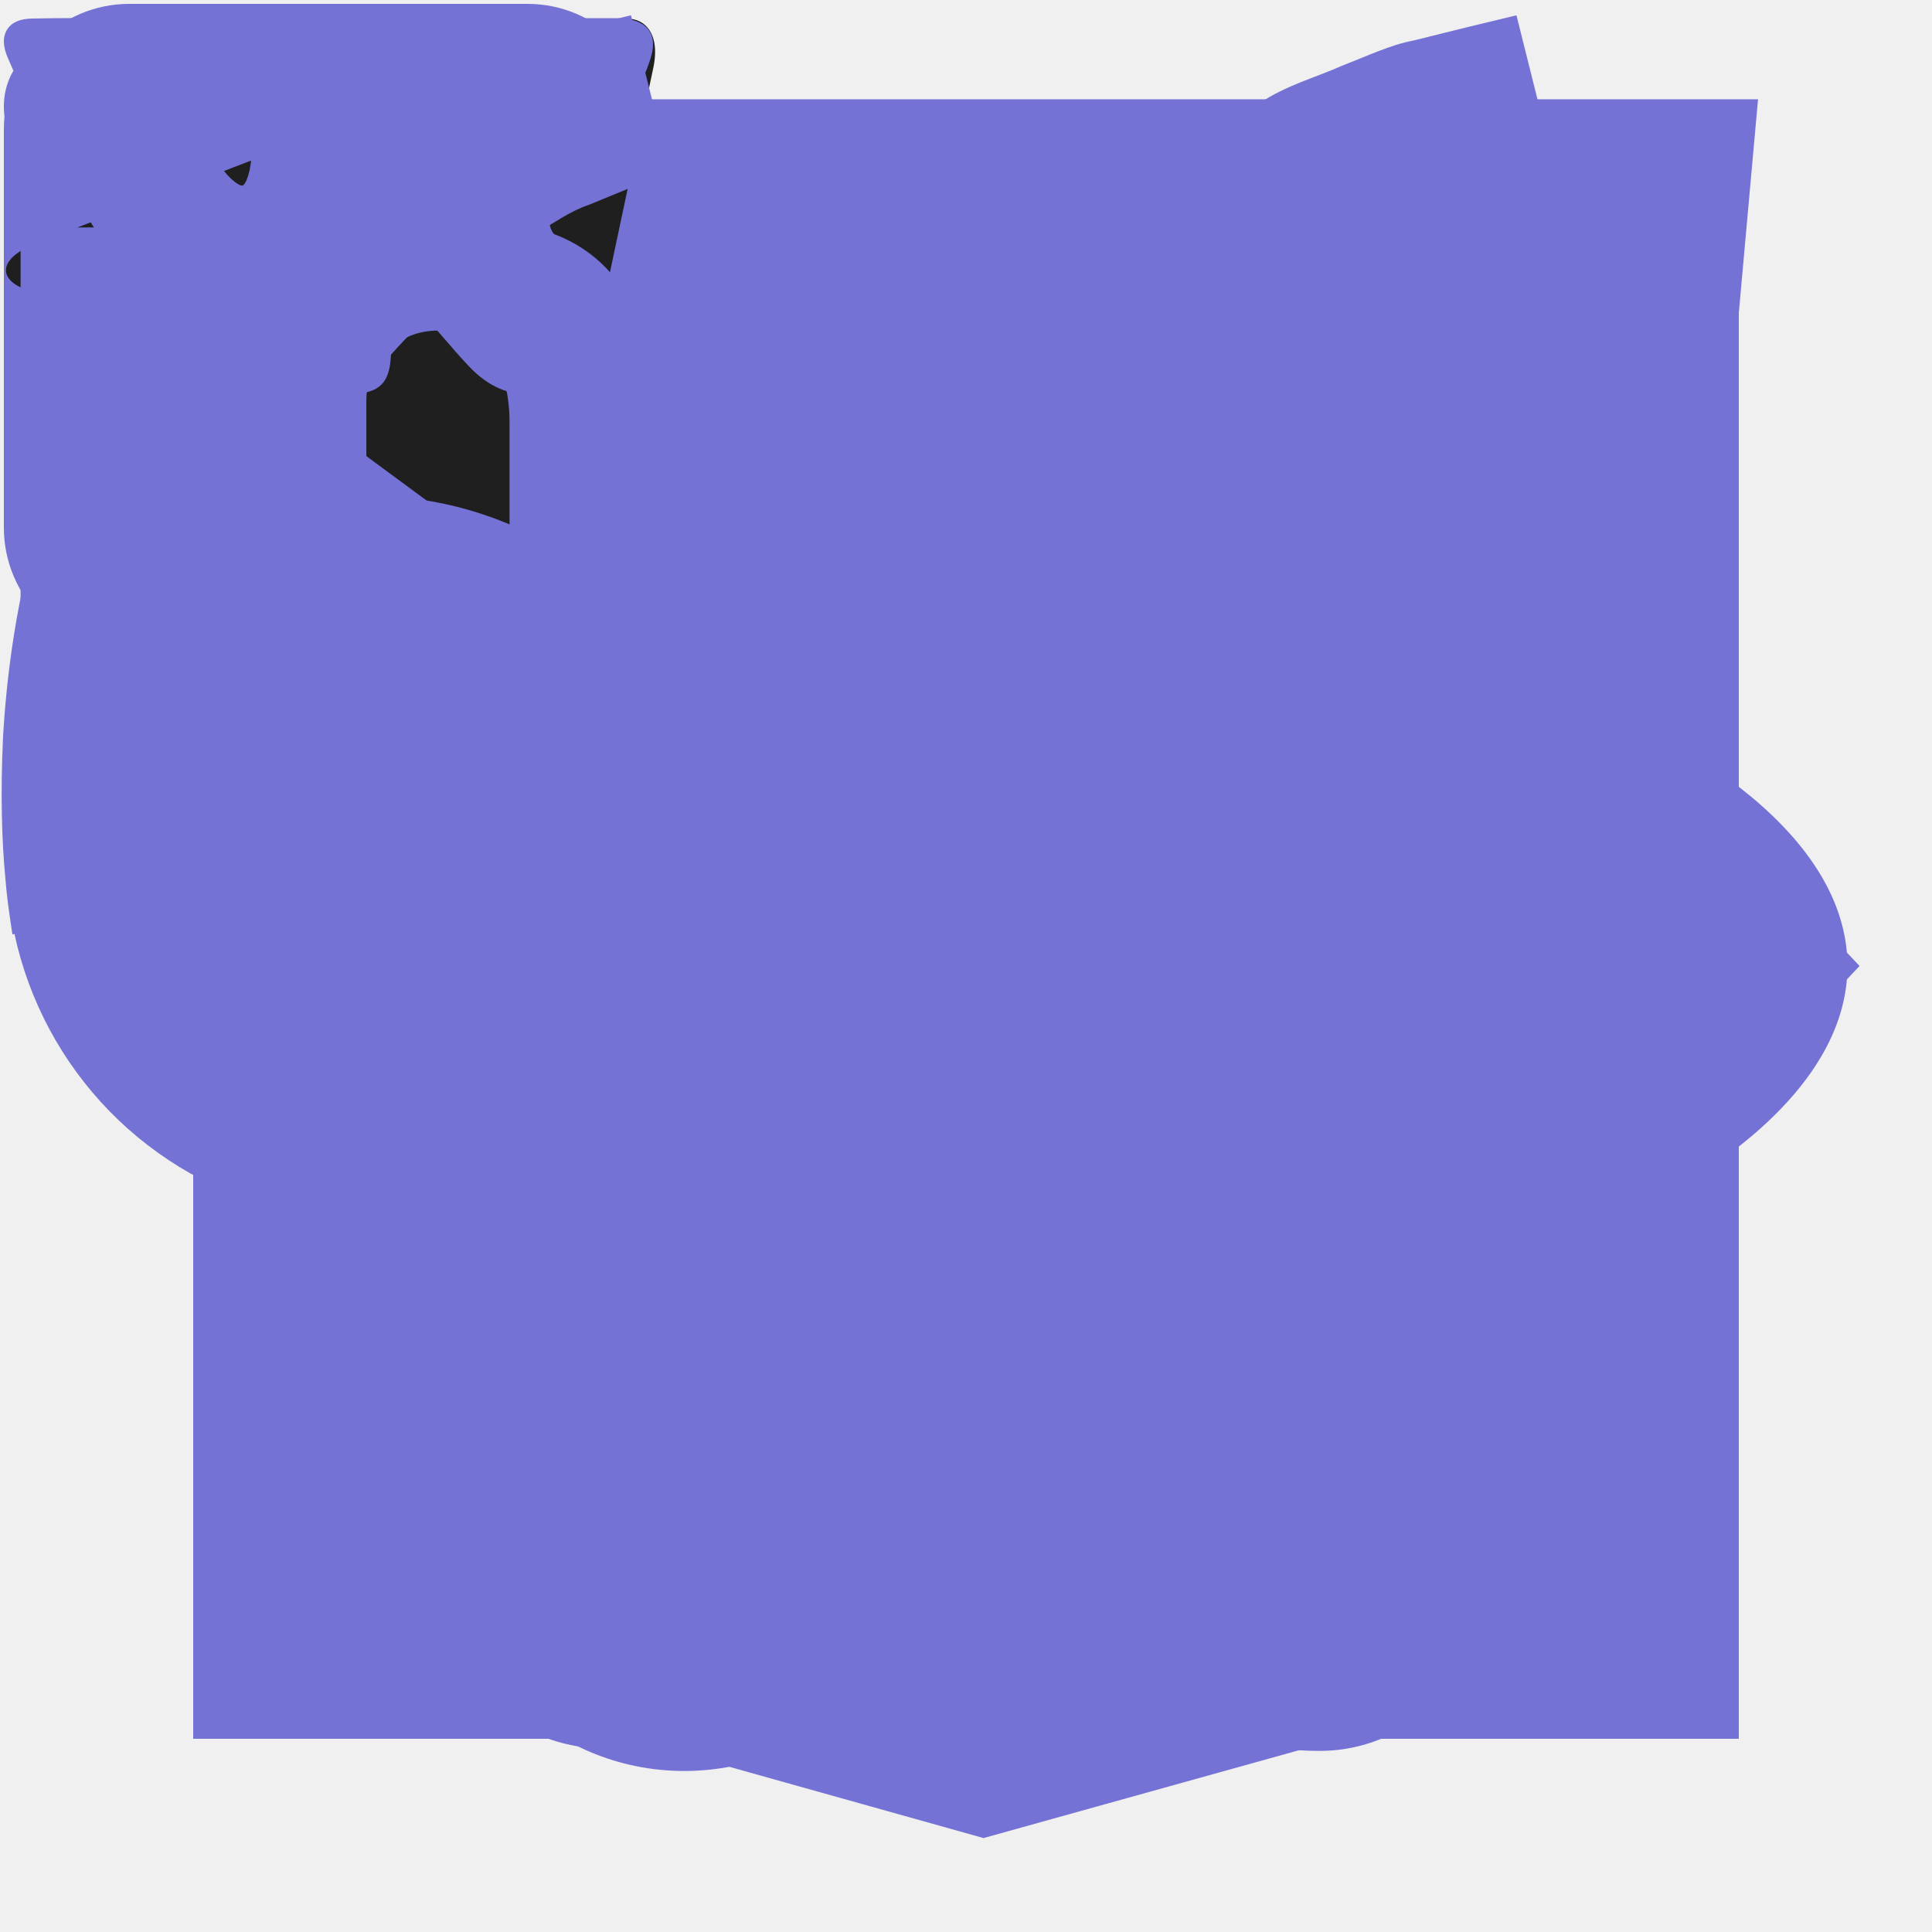
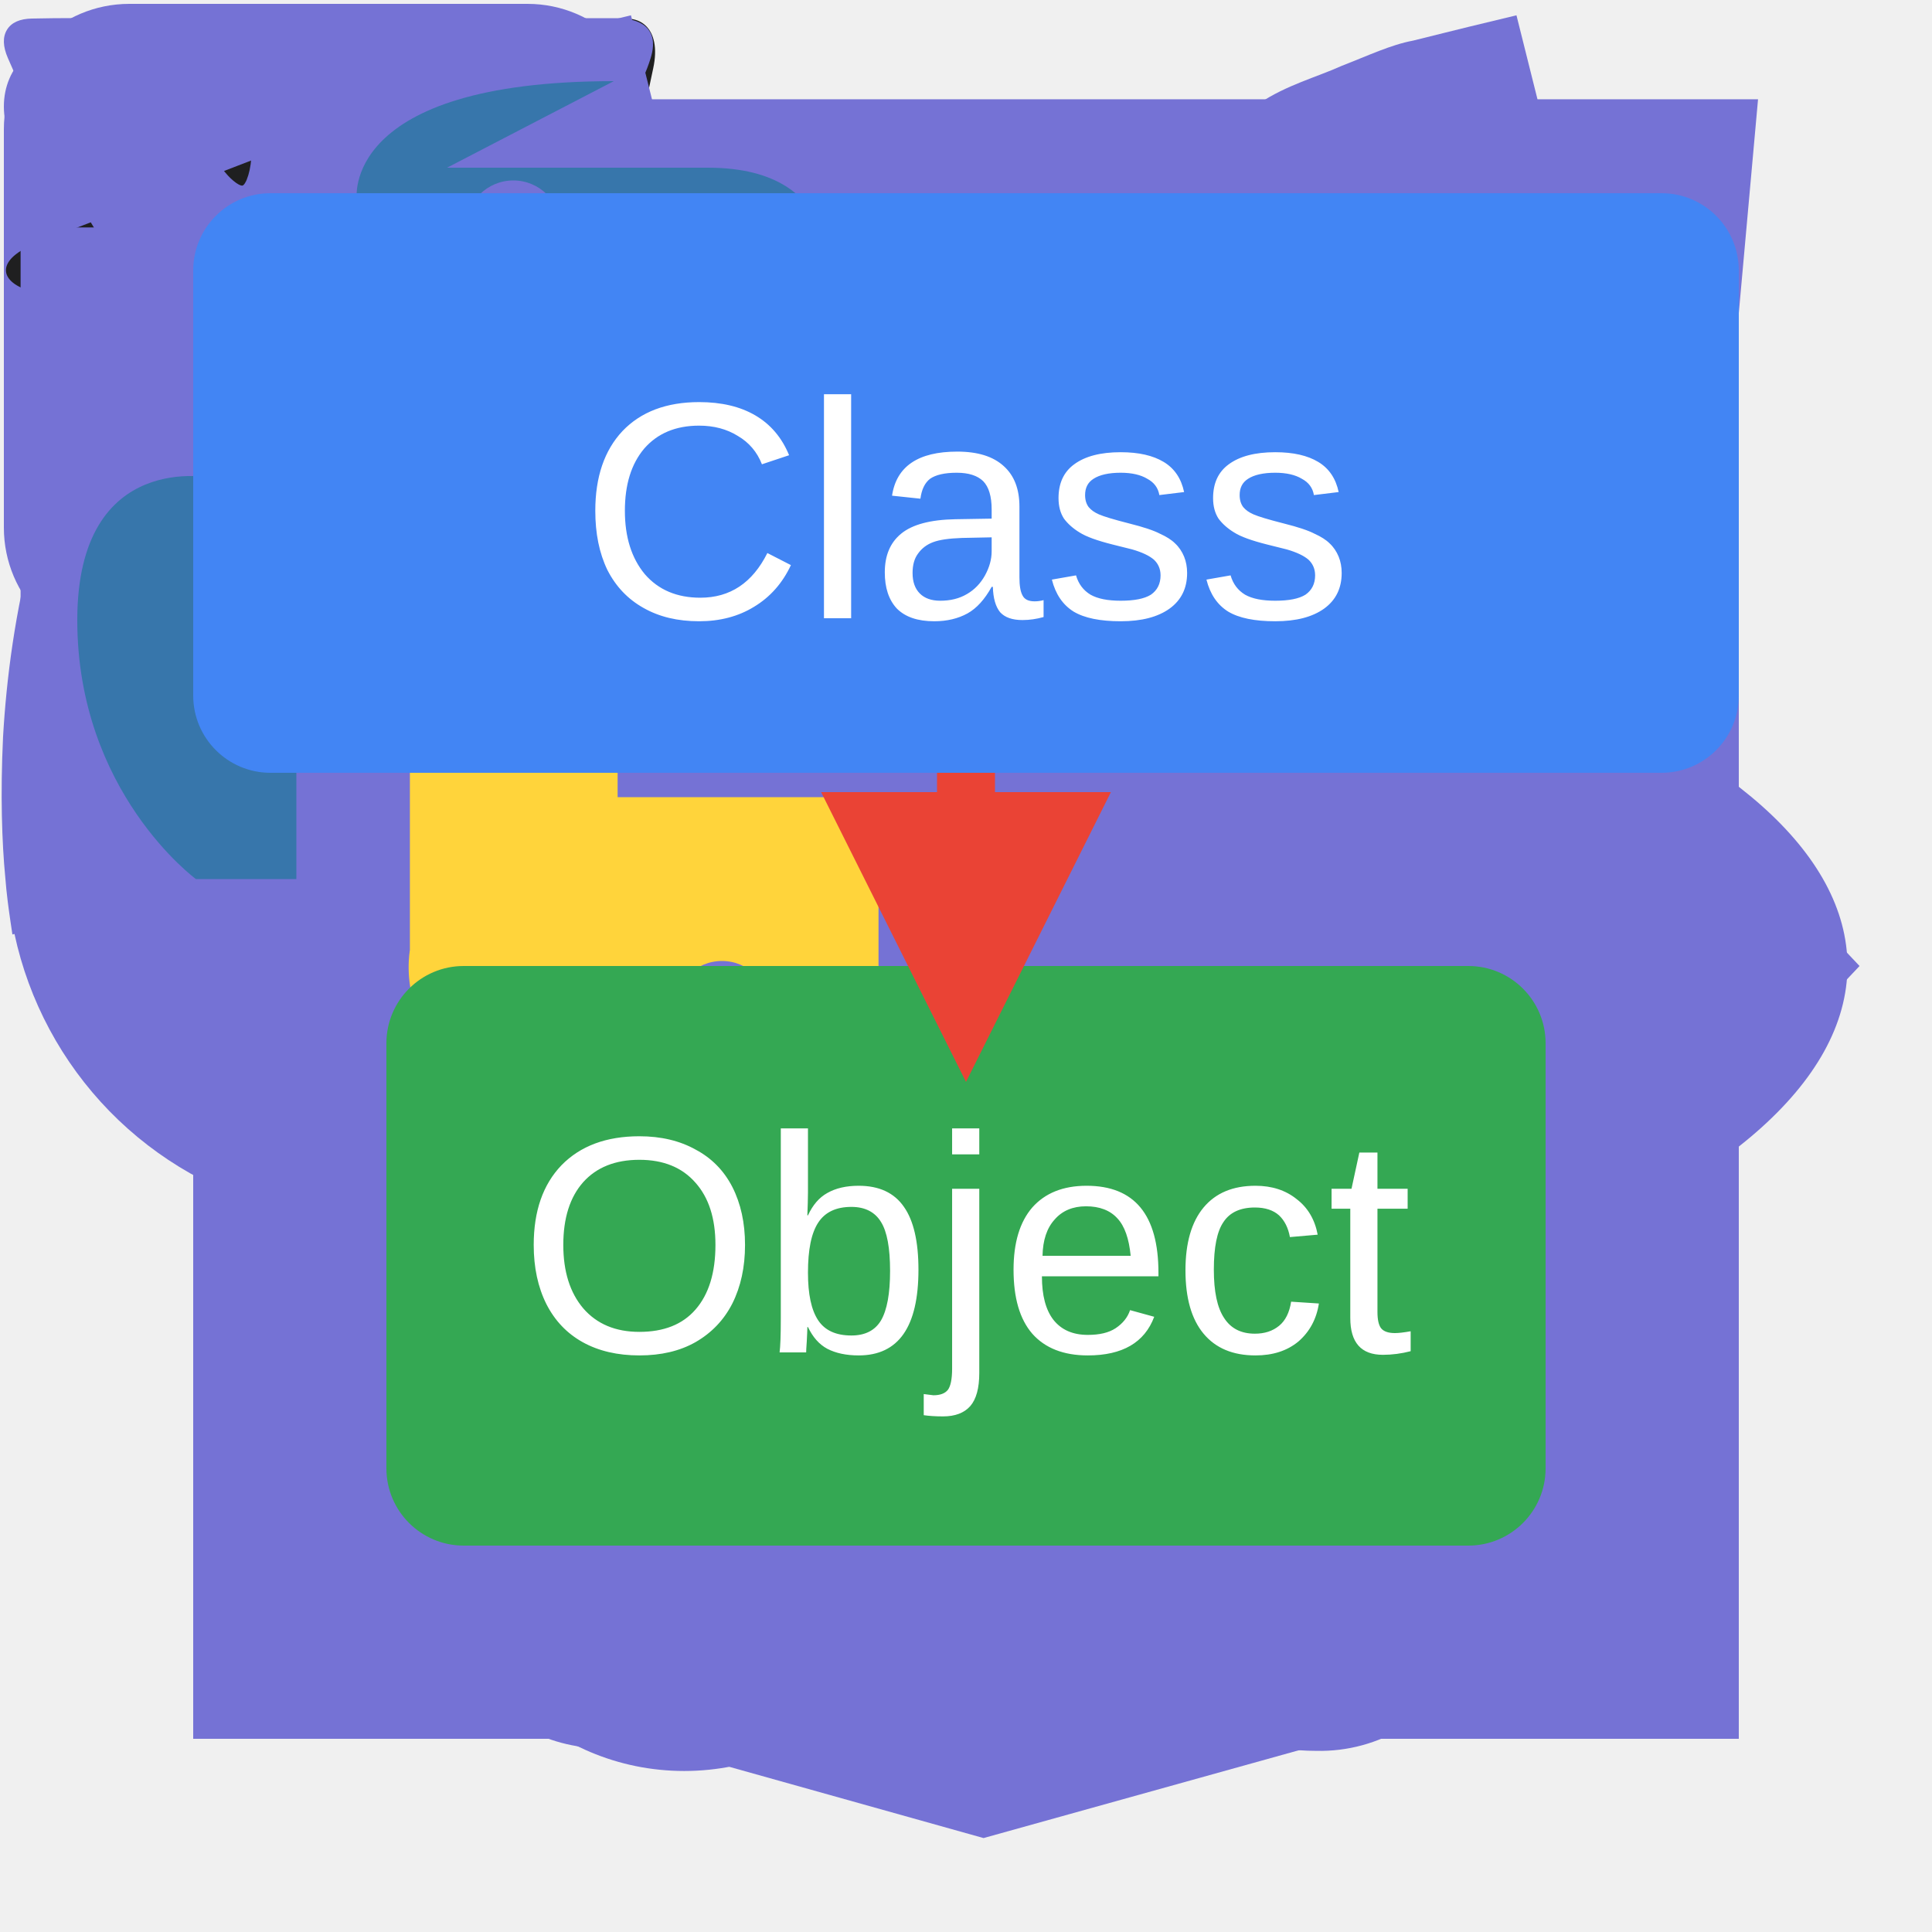
<svg xmlns="http://www.w3.org/2000/svg" width="50" height="50" viewBox="0 0 50 50" fill="none">
  <g id="codeSVG">
    <path fill-rule="evenodd" clip-rule="evenodd" d="M18.312 42.065L27.262 6.688L31.438 7.872L22.488 43.312L18.312 42.065Z" fill="#7572D5" />
    <path fill-rule="evenodd" clip-rule="evenodd" d="M13.502 12.688L16.562 15.928L7.995 25L16.562 34.072L13.502 37.312L1.875 25L13.502 12.688Z" fill="#7572D5" />
    <path fill-rule="evenodd" clip-rule="evenodd" d="M36.498 12.688L33.438 15.928L42.005 25L33.438 34.072L36.498 37.312L48.125 25L36.498 12.688Z" fill="#7572D5" />
  </g>
  <g id="css">
    <path d="M38.051 10.844L12.946 10.838L13.351 15.755L32.638 15.758L32.152 20.85H19.503L19.961 25.674H31.736L31.039 32.281L25.497 33.789L19.866 32.27L19.508 28.313H14.536L15.088 35.541L25.497 38.734L35.731 35.865L38.049 10.845L38.051 10.844ZM5.498 2.569H45.498L41.86 43L25.454 47.569L9.14 42.997L5.498 2.569Z" fill="#7572D5" />
  </g>
  <g id="figma">
    <path d="M17.708 4.167C14.257 4.167 11.458 6.965 11.458 10.417C11.458 13.868 14.257 16.667 17.708 16.667H32.292C35.743 16.667 38.542 13.868 38.542 10.417C38.542 6.965 35.743 4.167 32.292 4.167H17.708Z" fill="#7572D5" />
    <path d="M32.292 18.75C28.84 18.75 26.042 21.548 26.042 25C26.042 28.452 28.84 31.25 32.292 31.25C35.744 31.25 38.542 28.452 38.542 25C38.542 21.548 35.744 18.75 32.292 18.75Z" fill="#7572D5" />
    <path d="M11.458 25C11.458 21.548 14.257 18.75 17.708 18.75H23.958V31.25H17.708C14.257 31.25 11.458 28.452 11.458 25Z" fill="#7572D5" />
    <path d="M17.708 33.333C14.257 33.333 11.458 36.132 11.458 39.583C11.458 43.035 14.257 45.833 17.708 45.833C21.16 45.833 23.958 43.035 23.958 39.583V33.333H17.708Z" fill="#7572D5" />
  </g>
  <g id="react">
    <g clip-path="url(#clip0_20_1854)">
      <path d="M47.812 25C47.812 22.083 44.688 19.375 39.479 17.5L38.542 17.188V16.771C39.688 11.042 38.854 6.771 36.25 5.208C33.646 3.646 29.792 5.104 25.625 8.75L25 9.375L24.792 9.167H24.583C20.312 5.208 16.146 3.854 13.542 5.312C10.938 6.771 10.208 10.833 11.25 16.146C11.36 16.484 11.43 16.833 11.458 17.188L10.312 17.604C5.208 19.375 2.188 22.083 2.188 25C2.188 27.917 5.521 30.833 10.729 32.708L11.458 32.917C11.33 33.285 11.259 33.672 11.25 34.062C10.208 39.271 11.146 43.229 13.542 44.688C15.938 46.146 20.312 44.792 24.479 41.146L25.104 40.625L25.938 41.458C28.854 43.958 31.771 45.312 34.062 45.312C34.871 45.331 35.667 45.114 36.354 44.688C38.958 43.229 39.896 38.958 38.75 33.542V33.333C38.705 33.162 38.67 32.988 38.646 32.812H38.958C44.479 30.833 47.812 28.021 47.812 25ZM44.792 25C44.792 26.25 42.5 28.438 38.021 29.896H37.812C37.266 28.22 36.605 26.584 35.833 25C36.562 23.333 37.188 21.667 37.708 20.104L38.542 20.312C42.708 21.771 44.792 23.75 44.792 25ZM27.917 39.167L27.083 38.542C28.276 37.22 29.389 35.829 30.417 34.375L35.729 33.542C35.833 33.75 35.833 33.958 35.938 34.062C36.309 35.949 36.379 37.883 36.146 39.792C35.999 40.705 35.561 41.545 34.896 42.188C33.854 42.812 31.042 41.979 27.917 39.167ZM26.562 34.583L25.104 36.458L23.438 34.583H26.562ZM12.292 20C12.815 21.717 13.477 23.39 14.271 25C13.476 26.646 12.815 28.353 12.292 30.104L11.667 29.896C9.843 29.32 8.145 28.401 6.667 27.188C6.284 26.945 5.956 26.626 5.705 26.249C5.454 25.872 5.284 25.447 5.208 25C5.208 23.75 7.292 21.771 11.25 20.417L12.292 20ZM23.438 15.417L25 13.646L26.562 15.417H23.438ZM34.896 7.812C36.042 8.437 36.667 11.562 35.729 16.146C35.734 16.202 35.727 16.259 35.709 16.313C35.691 16.366 35.663 16.416 35.625 16.458L30.417 15.625C29.389 14.171 28.276 12.78 27.083 11.458L27.708 10.938C31.042 8.021 33.75 7.187 34.896 7.812ZM17.5 18.854L16.667 20.208L15.938 21.562C15.625 20.833 15.417 20.104 15.104 19.271L17.5 18.854ZM15.104 30.729C15.417 30 15.625 29.271 15.938 28.438L16.667 29.792L17.5 31.146L15.104 30.729ZM32.5 25C31.97 26.142 31.379 27.255 30.729 28.333C30.104 29.479 29.375 30.521 28.75 31.562H21.25C20.521 30.417 19.792 29.375 19.271 28.333C18.616 27.258 18.025 26.145 17.5 25C18.005 23.846 18.597 22.732 19.271 21.667C19.869 20.587 20.53 19.544 21.25 18.542C23.746 18.333 26.254 18.333 28.75 18.542C29.479 19.583 30.104 20.625 30.729 21.667C31.403 22.732 31.995 23.846 32.5 25ZM33.333 20.208L32.5 18.854L34.896 19.375C34.664 20.121 34.386 20.851 34.062 21.562L33.333 20.208ZM32.5 31.146L33.333 29.792L34.062 28.333L35 30.729L32.5 31.146ZM22.812 11.354H22.917L19.583 15.521L14.375 16.354C14.271 16.042 14.271 15.833 14.167 15.521C13.333 11.25 13.958 8.333 15 7.812C15.277 7.631 15.61 7.557 15.938 7.604C17.396 7.604 19.896 8.646 22.708 11.146L22.812 11.354ZM14.167 34.583C14.186 34.262 14.256 33.945 14.375 33.646L19.688 34.375C20.689 35.848 21.803 37.241 23.021 38.542L22.812 38.75L22.604 38.958C21.184 40.274 19.521 41.3 17.708 41.979C17.311 42.187 16.875 42.313 16.427 42.349C15.98 42.385 15.53 42.33 15.104 42.188C13.958 41.562 13.333 38.75 14.167 34.583Z" fill="#7572D5" />
      <path d="M25 20.417C24.089 20.396 23.193 20.647 22.426 21.138C21.659 21.629 21.055 22.337 20.692 23.173C20.329 24.008 20.223 24.933 20.388 25.828C20.553 26.724 20.981 27.551 21.618 28.202C22.255 28.854 23.071 29.301 23.963 29.486C24.855 29.672 25.781 29.587 26.625 29.243C27.468 28.9 28.191 28.313 28.699 27.557C29.207 26.801 29.479 25.911 29.479 25C29.48 23.802 29.011 22.652 28.174 21.795C27.337 20.939 26.197 20.444 25 20.417Z" fill="#7572D5" />
    </g>
    <defs>
      <clipPath id="clip0_20_1854">
        <rect width="50" height="50" fill="white" />
      </clipPath>
    </defs>
  </g>
  <g id="nails">
    <path d="M37.259 6.25L36.989 7.65C36.571 10.302 36.722 11.061 37.868 12.045L38.975 12.955L37.829 18.03C37.144 21.059 36.304 23.597 35.771 24.431C35.313 25.15 34.78 26.21 34.664 26.779C34.473 27.459 33.825 28.143 32.833 28.748C31.958 29.242 30.238 30.566 29.02 31.629C28.047 32.499 27.377 33.033 27.013 33.262L25.823 34.196C25.442 34.805 25.225 35.295 25.142 35.667C25.059 36.05 25.106 36.304 25.229 36.49C25.348 36.669 25.553 36.795 25.834 36.874C26.167 36.951 26.51 36.979 26.851 36.956C27.622 36.904 28.386 36.769 29.128 36.555C29.381 36.487 29.579 36.422 29.752 36.365C30.019 36.039 30.635 35.424 31.727 34.353C34.625 31.515 35.731 29.961 34.589 30.38C34.167 30.53 34.358 30.151 35.082 29.392C36.61 27.914 37.486 25.68 39.317 18.675C40.766 13.144 40.766 13.066 41.833 13.066C42.334 13.066 43.75 13.152 43.75 13.152V6.25H40.499H37.259ZM24.422 18.081C23.369 18.073 21.106 19.666 14.33 25.161C14.038 25.852 14.013 26.328 14.146 26.636C14.233 26.847 14.392 26.994 14.611 27.101C14.828 27.209 15.109 27.273 15.419 27.298C16.035 27.352 16.763 27.255 17.35 27.141L17.747 27.051C17.883 26.87 18.061 26.725 18.266 26.629C18.684 26.4 20.439 24.81 22.194 23.106C25.283 19.999 26.007 18.596 24.75 18.142C24.646 18.101 24.533 18.08 24.422 18.081ZM32.336 20.239C31.41 20.264 29.741 21.331 26.883 23.597C25.449 24.753 24.541 25.376 24.054 25.505L22.165 26.987C21.455 28.275 21.351 29.074 21.538 29.514C21.585 29.622 21.653 29.721 21.739 29.803C21.824 29.886 21.925 29.95 22.036 29.994C22.311 30.102 22.605 30.156 22.901 30.155C23.608 30.147 24.311 30.045 24.991 29.85C25.345 29.756 25.695 29.646 26.04 29.521L26.144 29.478L26.335 29.378C26.696 28.916 27.525 28.046 28.563 27.044C31.842 23.901 33.518 21.667 33.176 20.833C33.021 20.429 32.754 20.225 32.336 20.239ZM23.6 24.105C23.333 24.134 22.735 24.592 21.657 25.53C20.1 26.897 18.403 27.685 17.815 27.334C17.679 27.364 17.542 27.393 17.404 27.42C16.806 27.538 16.06 27.635 15.393 27.581C15.079 27.562 14.771 27.485 14.485 27.355C14.215 27.233 14 27.016 13.88 26.747C13.746 26.425 13.746 26.024 13.898 25.512L11.555 27.423L6.254 31.78V38.842L23.625 25.251C23.622 25.102 23.641 24.953 23.683 24.81C23.816 24.331 23.809 24.087 23.6 24.109V24.105ZM31.075 26.392C30.811 26.392 30.372 26.761 29.669 27.502C28.714 28.515 27.211 29.496 26.415 29.696L26.292 29.761C26.161 29.814 26.029 29.865 25.896 29.911C25.679 29.983 25.398 30.069 25.074 30.155C24.425 30.33 23.618 30.491 22.897 30.473C22.557 30.473 22.221 30.407 21.906 30.28C21.609 30.159 21.372 29.927 21.243 29.636C21.034 29.138 21.117 28.44 21.574 27.448L6.25 39.437V43.75H12.982L27.262 32.61C27.633 32.202 28.191 31.644 28.945 30.946C30.963 29.088 31.421 28.447 31.421 27.499C31.421 26.761 31.338 26.389 31.075 26.389V26.392ZM34.473 33.373L33.251 34.583C32.567 35.227 31.345 36.022 30.509 36.362L30.343 36.433L30.332 36.451L30.296 36.487C30.264 36.512 30.249 36.516 30.224 36.526C29.89 36.652 29.551 36.763 29.208 36.859C28.444 37.08 27.659 37.218 26.865 37.271C26.49 37.295 26.113 37.262 25.748 37.174C25.431 37.105 25.151 36.921 24.962 36.659C24.789 36.394 24.739 36.039 24.836 35.603C24.913 35.292 25.028 34.991 25.178 34.708L13.656 43.75H28.981L30.811 41.667C33.327 38.753 34.473 36.669 34.473 34.887V33.373Z" fill="#7572D5" />
  </g>
  <g id="ts">
    <path d="M5 25V45H45V5H5V25ZM37.235 23.407C38.252 23.66 39.025 24.112 39.737 24.848C40.105 25.242 40.652 25.958 40.695 26.132C40.708 26.182 38.968 27.348 37.915 28.003C37.877 28.028 37.723 27.863 37.553 27.61C37.037 26.86 36.498 26.537 35.673 26.48C34.46 26.397 33.68 27.032 33.687 28.092C33.676 28.352 33.734 28.611 33.857 28.842C34.123 29.393 34.62 29.725 36.173 30.397C39.038 31.63 40.263 32.442 41.025 33.597C41.875 34.885 42.067 36.943 41.488 38.473C40.855 40.137 39.28 41.267 37.063 41.64C36.378 41.762 34.753 41.743 34.017 41.61C32.41 41.323 30.887 40.53 29.947 39.488C29.578 39.083 28.86 38.022 28.905 37.947C28.923 37.92 29.088 37.818 29.272 37.712C29.452 37.61 30.123 37.222 30.758 36.853L31.908 36.187L32.15 36.543C32.487 37.057 33.222 37.762 33.667 37.997C34.943 38.67 36.695 38.575 37.558 37.8C37.732 37.654 37.869 37.469 37.96 37.261C38.05 37.053 38.092 36.827 38.08 36.6C38.08 36.137 38.022 35.933 37.78 35.583C37.47 35.14 36.835 34.767 35.032 33.983C32.968 33.095 32.08 32.543 31.267 31.667C30.759 31.088 30.384 30.405 30.168 29.667C30.017 29.102 29.978 27.685 30.098 27.115C30.523 25.12 32.028 23.732 34.2 23.318C34.905 23.185 36.543 23.235 37.235 23.407ZM27.845 25.077L27.858 26.715H22.65V41.508H18.967V26.715H13.763V25.108C13.763 24.218 13.782 23.475 13.807 23.458C13.827 23.432 16.995 23.418 20.835 23.425L27.827 23.445L27.845 25.077Z" fill="#7572D5" />
  </g>
  <g id="instagram">
    <path d="M13.652 0.1H3.348C1.557 0.1 0.1 1.556 0.1 3.347V6.778V13.653C0.1 15.444 1.557 16.9 3.348 16.9H13.652C15.443 16.9 16.9 15.444 16.9 13.653V6.771V3.341C16.893 1.556 15.437 0.1 13.652 0.1ZM14.583 2.035H14.957V2.403V4.882L12.116 4.889L12.109 2.042L14.583 2.035ZM6.098 6.771C6.636 6.03 7.509 5.538 8.493 5.538C9.478 5.538 10.351 6.024 10.889 6.771C11.243 7.257 11.447 7.854 11.447 8.497C11.447 10.124 10.121 11.455 8.487 11.455C6.853 11.455 5.54 10.124 5.54 8.497C5.54 7.854 5.75 7.257 6.098 6.771ZM15.259 13.646C15.259 14.532 14.537 15.253 13.652 15.253H3.348C2.462 15.253 1.741 14.532 1.741 13.646V6.771H4.247C4.031 7.303 3.906 7.887 3.906 8.497C3.906 11.029 5.967 13.089 8.5 13.089C11.033 13.089 13.094 11.029 13.094 8.497C13.094 7.887 12.969 7.303 12.752 6.771H15.259V13.646Z" fill="#7572D5" />
  </g>
  <g id="telegram">
    <path d="M16.906 1.764L14.37 13.721C14.179 14.564 13.68 14.774 12.972 14.377L9.109 11.53L7.245 13.323C7.038 13.53 6.866 13.702 6.468 13.702L6.746 9.768L13.905 3.299C14.217 3.022 13.838 2.867 13.422 3.145L4.571 8.719L0.76 7.526C-0.068 7.267 -0.083 6.697 0.933 6.299L15.837 0.557C16.527 0.299 17.131 0.71 16.906 1.764Z" fill="#1F1F20" />
  </g>
  <g id="vk">
    <path d="M16.17 7.994C15.804 7.539 15.388 7.131 14.986 6.737C14.843 6.597 14.695 6.452 14.553 6.308C14.144 5.893 14.129 5.738 14.453 5.267C14.677 4.942 14.915 4.618 15.144 4.303C15.353 4.018 15.568 3.724 15.775 3.428L15.817 3.367C16.212 2.801 16.62 2.216 16.837 1.51C16.894 1.324 16.953 1.05 16.817 0.82C16.682 0.591 16.419 0.522 16.234 0.489C16.142 0.473 16.051 0.471 15.966 0.471L13.381 0.469L13.36 0.468C12.969 0.468 12.705 0.659 12.554 1.052C12.41 1.427 12.252 1.827 12.071 2.207C11.712 2.963 11.255 3.834 10.595 4.561L10.567 4.592C10.489 4.679 10.4 4.777 10.336 4.777C10.326 4.777 10.315 4.775 10.303 4.771C10.166 4.716 10.074 4.373 10.079 4.213C10.079 4.211 10.079 4.209 10.079 4.206L10.077 1.111C10.077 1.1 10.076 1.089 10.075 1.078C10.009 0.575 9.863 0.262 9.313 0.15C9.298 0.147 9.283 0.146 9.268 0.146H6.581C6.143 0.146 5.901 0.33 5.675 0.606C5.613 0.68 5.486 0.834 5.549 1.02C5.613 1.209 5.821 1.25 5.889 1.263C6.225 1.329 6.415 1.542 6.468 1.915C6.562 2.561 6.574 3.251 6.505 4.087C6.485 4.319 6.447 4.498 6.385 4.651C6.37 4.687 6.318 4.804 6.266 4.804C6.249 4.804 6.201 4.797 6.112 4.734C5.904 4.586 5.751 4.375 5.574 4.114C4.969 3.228 4.461 2.252 4.021 1.129C3.858 0.716 3.553 0.485 3.163 0.478C2.734 0.471 2.345 0.468 1.974 0.468C1.569 0.468 1.193 0.472 0.826 0.48C0.512 0.486 0.295 0.583 0.181 0.77C0.066 0.957 0.074 1.203 0.203 1.5C1.237 3.883 2.175 5.615 3.243 7.117C3.992 8.168 4.743 8.896 5.607 9.407C6.517 9.946 7.536 10.208 8.724 10.208C8.858 10.208 8.998 10.205 9.138 10.198C9.828 10.163 10.084 9.904 10.116 9.208C10.132 8.852 10.169 8.479 10.338 8.161C10.444 7.961 10.544 7.961 10.576 7.961C10.639 7.961 10.717 7.991 10.801 8.047C10.951 8.148 11.08 8.285 11.186 8.403C11.285 8.516 11.383 8.63 11.482 8.745C11.694 8.991 11.913 9.246 12.143 9.487C12.645 10.016 13.197 10.249 13.832 10.198H16.202C16.207 10.198 16.212 10.198 16.218 10.198C16.454 10.182 16.658 10.046 16.779 9.825C16.928 9.552 16.925 9.204 16.771 8.893C16.596 8.542 16.369 8.241 16.17 7.994Z" fill="#7572D5" />
  </g>
  <g id="linkidin">
    <path d="M3.806 5.886H0.533V16.363H3.806V5.886Z" fill="#7572D5" />
    <path d="M2.101 0.94C0.894 0.94 0.1 1.721 0.1 2.757C0.1 3.774 0.868 4.574 2.055 4.574H2.081C3.314 4.574 4.082 3.768 4.075 2.757C4.049 1.721 3.308 0.94 2.101 0.94Z" fill="#7572D5" />
    <path d="M12.748 5.788C10.871 5.788 9.697 6.811 9.481 7.533V5.886H5.801C5.847 6.759 5.801 16.363 5.801 16.363H9.481V10.701C9.481 10.38 9.468 10.065 9.559 9.842C9.809 9.212 10.353 8.556 11.331 8.556C12.61 8.556 13.187 9.527 13.187 10.944V16.363H16.9V10.537C16.9 7.297 15.076 5.788 12.748 5.788Z" fill="#7572D5" />
  </g>
  <g id="vector">
    <path d="M9.542 12.833C9.077 12.833 8.631 12.904 8.188 12.969C8.331 12.485 8.479 11.994 8.717 11.552C8.954 10.91 9.325 10.354 9.694 9.794C10.002 9.188 10.546 8.777 10.946 8.258C11.365 7.754 11.935 7.419 12.387 7C12.831 6.562 13.412 6.344 13.875 6.035C14.358 5.758 14.779 5.452 15.229 5.306L16.352 4.844L17.34 4.433L16.329 0.396L15.085 0.696C14.688 0.796 14.202 0.913 13.65 1.052C13.085 1.156 12.483 1.442 11.812 1.702C11.15 1.998 10.383 2.198 9.671 2.673C8.954 3.127 8.127 3.506 7.398 4.115C6.692 4.742 5.84 5.285 5.21 6.083C4.523 6.829 3.844 7.612 3.317 8.504C2.706 9.354 2.292 10.287 1.854 11.21C1.458 12.133 1.14 13.077 0.879 13.994C0.385 15.831 0.165 17.577 0.079 19.071C0.008 20.567 0.05 21.81 0.137 22.71C0.169 23.135 0.227 23.548 0.269 23.833L0.321 24.183L0.375 24.171C0.746 25.902 1.599 27.492 2.835 28.759C4.072 30.025 5.642 30.915 7.364 31.327C9.085 31.738 10.888 31.654 12.564 31.083C14.24 30.512 15.72 29.479 16.832 28.103C17.945 26.726 18.646 25.063 18.853 23.305C19.06 21.547 18.765 19.766 18.002 18.169C17.24 16.571 16.04 15.223 14.543 14.278C13.046 13.334 11.312 12.833 9.542 12.833ZM32.458 12.833C31.994 12.833 31.548 12.904 31.104 12.969C31.248 12.485 31.396 11.994 31.633 11.552C31.871 10.91 32.242 10.354 32.61 9.794C32.919 9.188 33.462 8.777 33.862 8.258C34.281 7.754 34.852 7.419 35.304 7C35.748 6.562 36.329 6.344 36.792 6.035C37.275 5.758 37.696 5.452 38.146 5.306L39.269 4.844L40.256 4.433L39.246 0.396L38.002 0.696C37.604 0.796 37.119 0.913 36.567 1.052C36.002 1.156 35.4 1.442 34.729 1.702C34.069 2 33.3 2.198 32.587 2.675C31.871 3.129 31.044 3.508 30.315 4.117C29.608 4.744 28.756 5.287 28.127 6.083C27.44 6.829 26.76 7.612 26.233 8.504C25.623 9.354 25.208 10.287 24.771 11.21C24.375 12.133 24.056 13.077 23.796 13.994C23.302 15.831 23.081 17.577 22.996 19.071C22.925 20.567 22.967 21.81 23.054 22.71C23.085 23.135 23.144 23.548 23.185 23.833L23.238 24.183L23.292 24.171C23.662 25.902 24.515 27.492 25.752 28.759C26.989 30.025 28.559 30.915 30.28 31.327C32.002 31.738 33.805 31.654 35.481 31.083C37.156 30.512 38.636 29.479 39.749 28.103C40.862 26.726 41.563 25.063 41.77 23.305C41.977 21.547 41.682 19.766 40.919 18.169C40.156 16.571 38.957 15.223 37.46 14.278C35.962 13.334 34.228 12.833 32.458 12.833Z" fill="#7572D5" />
  </g>
+   <g id="Python">
+     <path fill="#3776AB" d="M15.885 2.1c-7.1 0-6.651 3.07-6.651 3.07v6.2h6.752v1H5.523S2 11.6 2 16.05s3.07 6.7 3.07 6.7h2.6v-3.1s-.14-3.07 3.9-3.07h6.752s3.07.07 3.07-3.07v-6.1s.57-3.07-3.07-3.07h-6.752zm-2.6 2.57a1.23 1.23 0 1 1 0 2.46 1.23 1.23 0 0 1 0-2.46z" />
+     <path fill="#FFD43B" d="M16.085 29.9c7.1 0 6.651-3.07 6.651-3.07v-6.2h-6.752v-1h10.462S30 20.4 30 15.95s-3.07-6.7-3.07-6.7h-2.6v3.1s.14 3.07-3.9 3.07h-6.752s-3.07-.07-3.07 3.07v6.1s-.57 3.07 3.07 3.07h6.752zm2.6-2.57a1.23 1.23 0 1 1 0-2.46 1.23 1.23 0 0 1 0 2.46z" />
+   </g>
+   <g id="OOP">
+     <rect x="5" y="5" width="40" height="15" fill="#4285F4" rx="2" />
+     <text x="25" y="16" font-family="Arial" font-size="8" text-anchor="middle" fill="white">Class</text>
+     <rect x="10" y="25" width="30" height="15" fill="#34A853" rx="2" />
+     <text x="25" y="35" font-family="Arial" font-size="8" text-anchor="middle" fill="white">Object</text>
+     <path d="M25 20 L25 25" stroke="#EA4335" stroke-width="1.5" marker-end="url(#arrow)" />
+     <defs>
+       <marker id="arrow" markerWidth="5" markerHeight="5" refX="3" refY="2.5" orient="auto">
+         <polygon points="0,0 5,2.5 0,5" fill="#EA4335" />
+       </marker>
+     </defs>
+   </g>
</svg>
